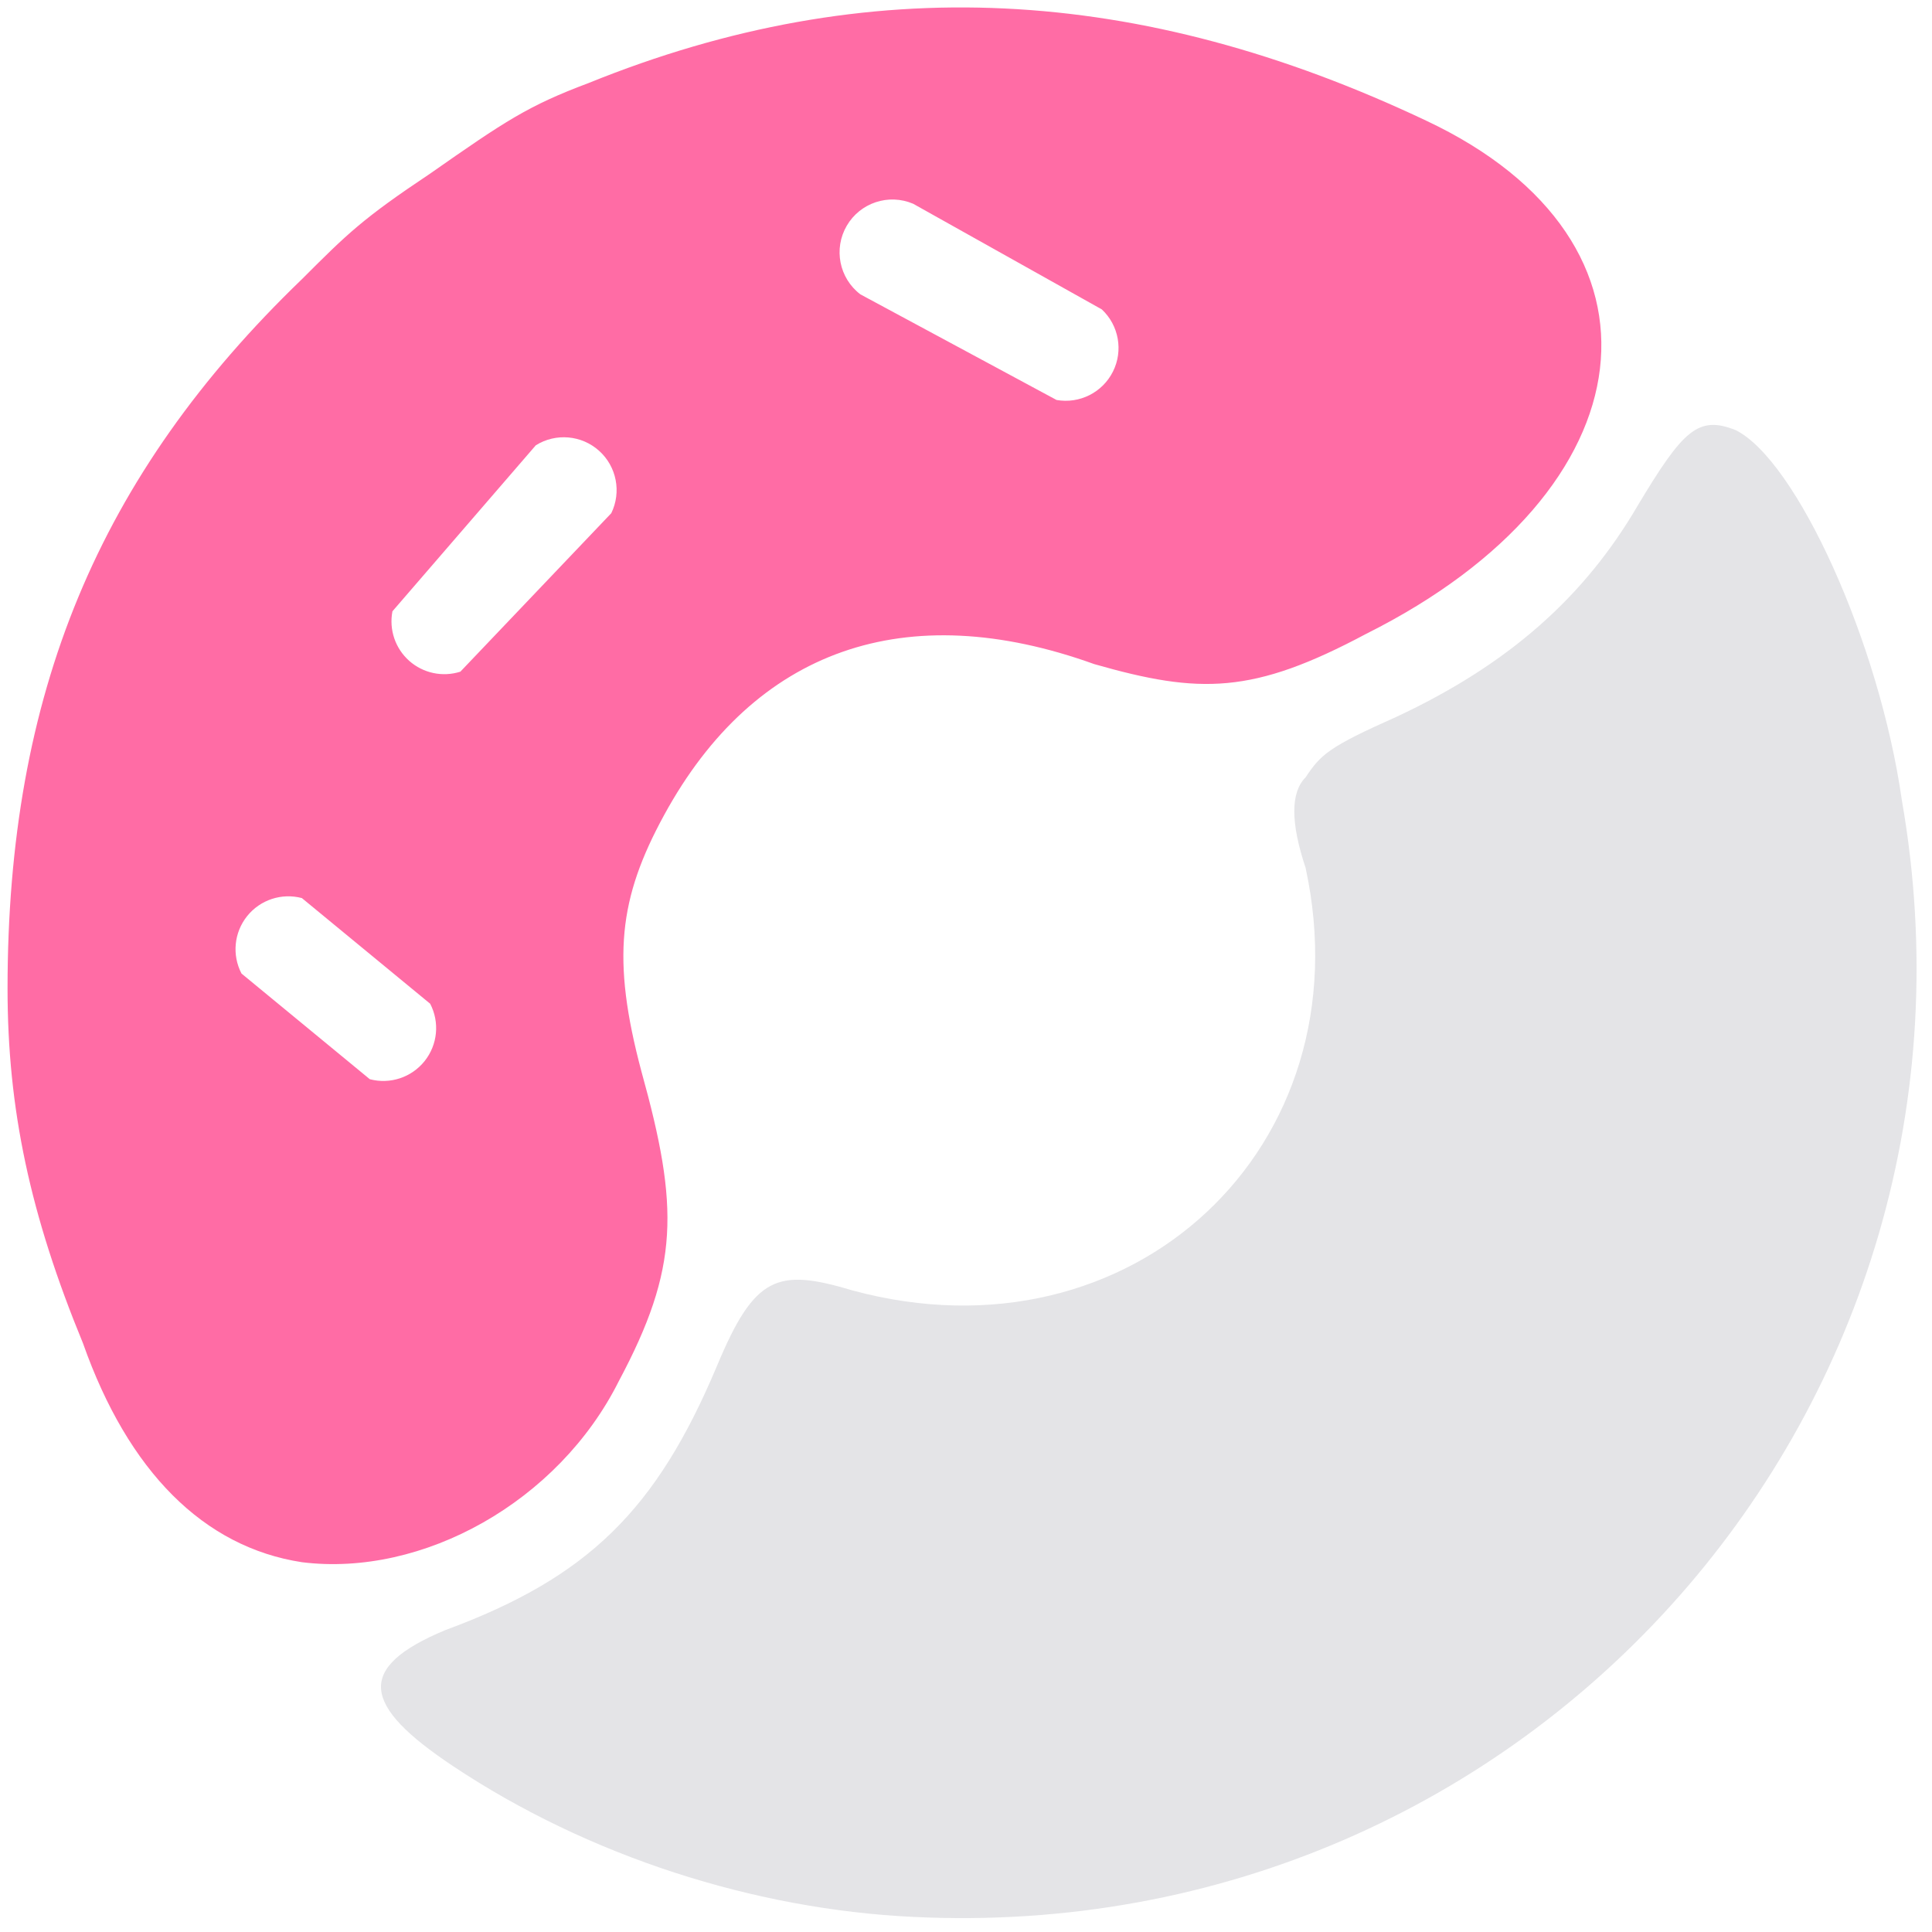
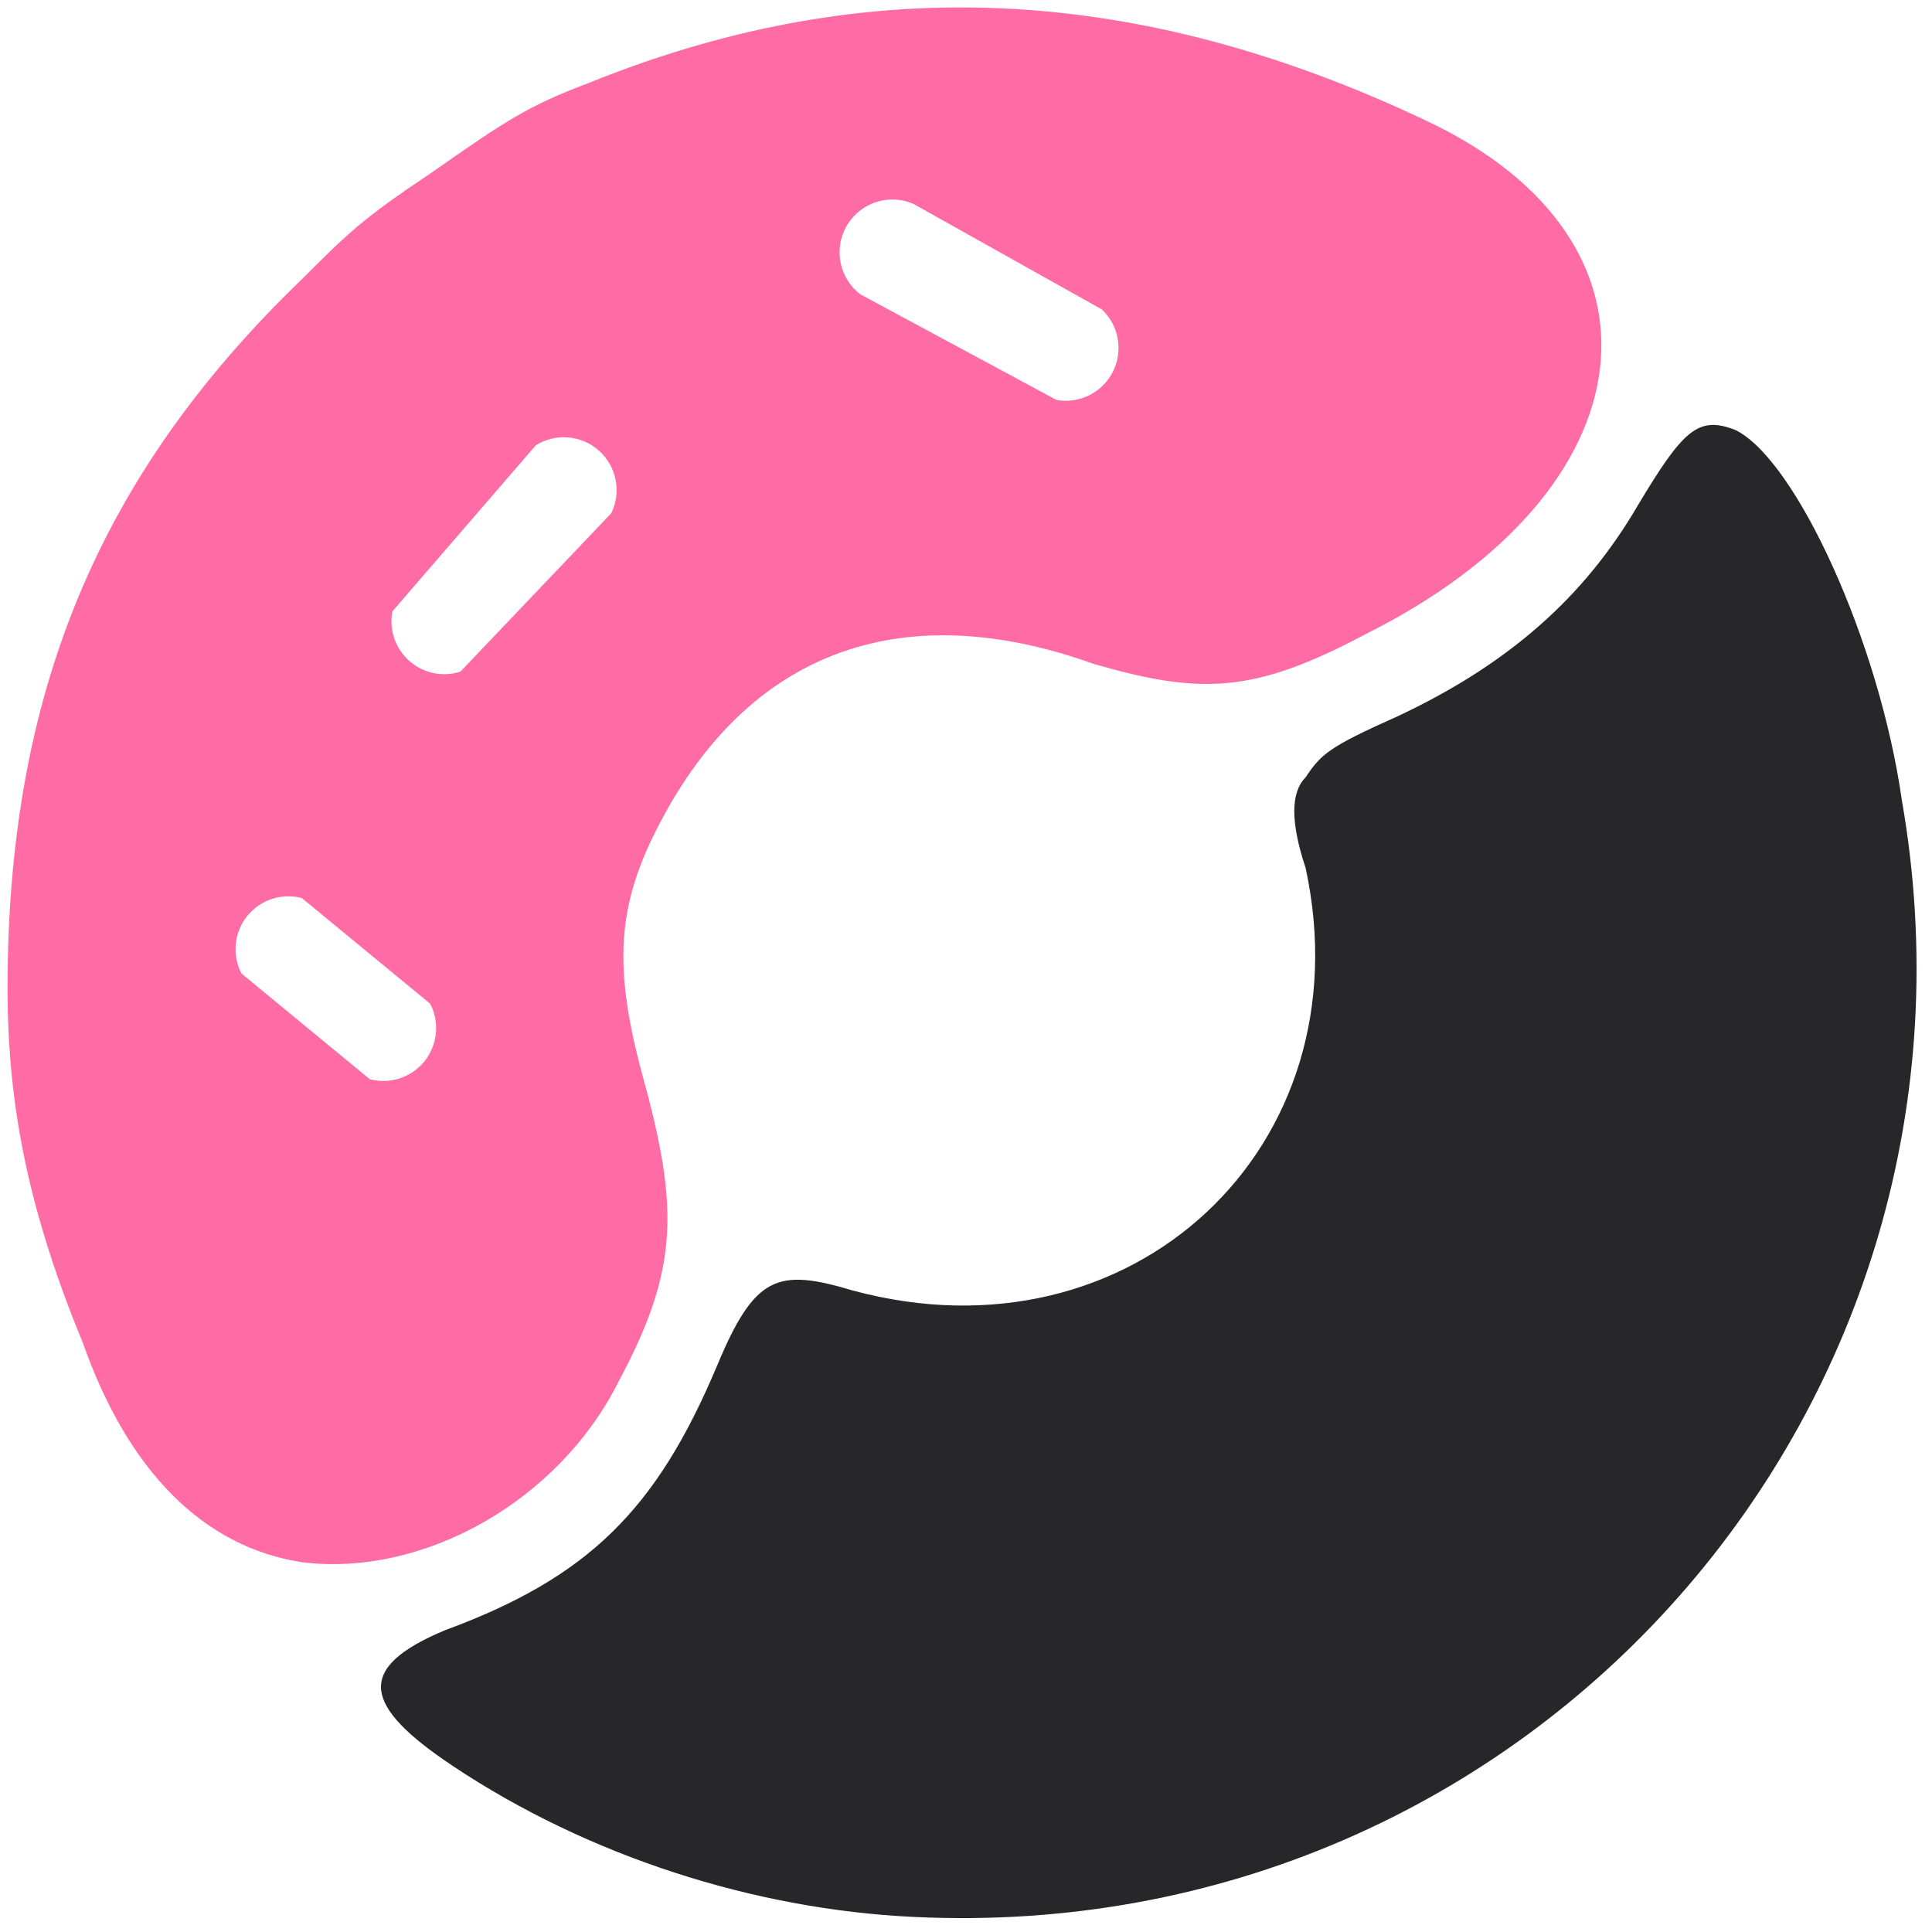
<svg xmlns="http://www.w3.org/2000/svg" viewBox="0 0 256 256">
-   <path fill="#e4e4e7" d="M121 254C100 253 78 246 60 234C48 226 47 221 59 216C78 209 87 200 95 181C100 169 103 168 113 171C150 181 181 152 173 115C171 109 171 105 173 103C175 100 176 99 185 95C200 88 210 79 217 67C223 57 225 55 230 57C238 61 249 85 252 106C266 186 203 258 121 254Z" />
+   <path fill="#27272a" d="M121 254C100 253 78 246 60 234C48 226 47 221 59 216C78 209 87 200 95 181C100 169 103 168 113 171C150 181 181 152 173 115C171 109 171 105 173 103C175 100 176 99 185 95C200 88 210 79 217 67C223 57 225 55 230 57C238 61 249 85 252 106C266 186 203 258 121 254Z" />
  <path fill="#ff6ca5" fill-rule="evenodd" d="M40 207C27 205 17 195 11 178C4 161 1 147 1 131C1 92 13 63 40 37C46 31 48 29 57 23C67 16 70 14 78 11C115 -4 151 -2 189 16C223 32 219 65 181 84C166 92 159 92 145 88C120 79 100 86 88 108C82 119 81 127 85 142C90 160 90 168 82 183C74 199 56 209 40 207ZM114 39A7 7 0 0 1 121 27L146 41A7 7 0 0 1 140 53ZM71 59A7 7 0 0 1 81 68L61 89A7 7 0 0 1 52 81ZM32 129A7 7 0 0 1 40 119L57 133A7 7 0 0 1 49 143Z" />
</svg>
